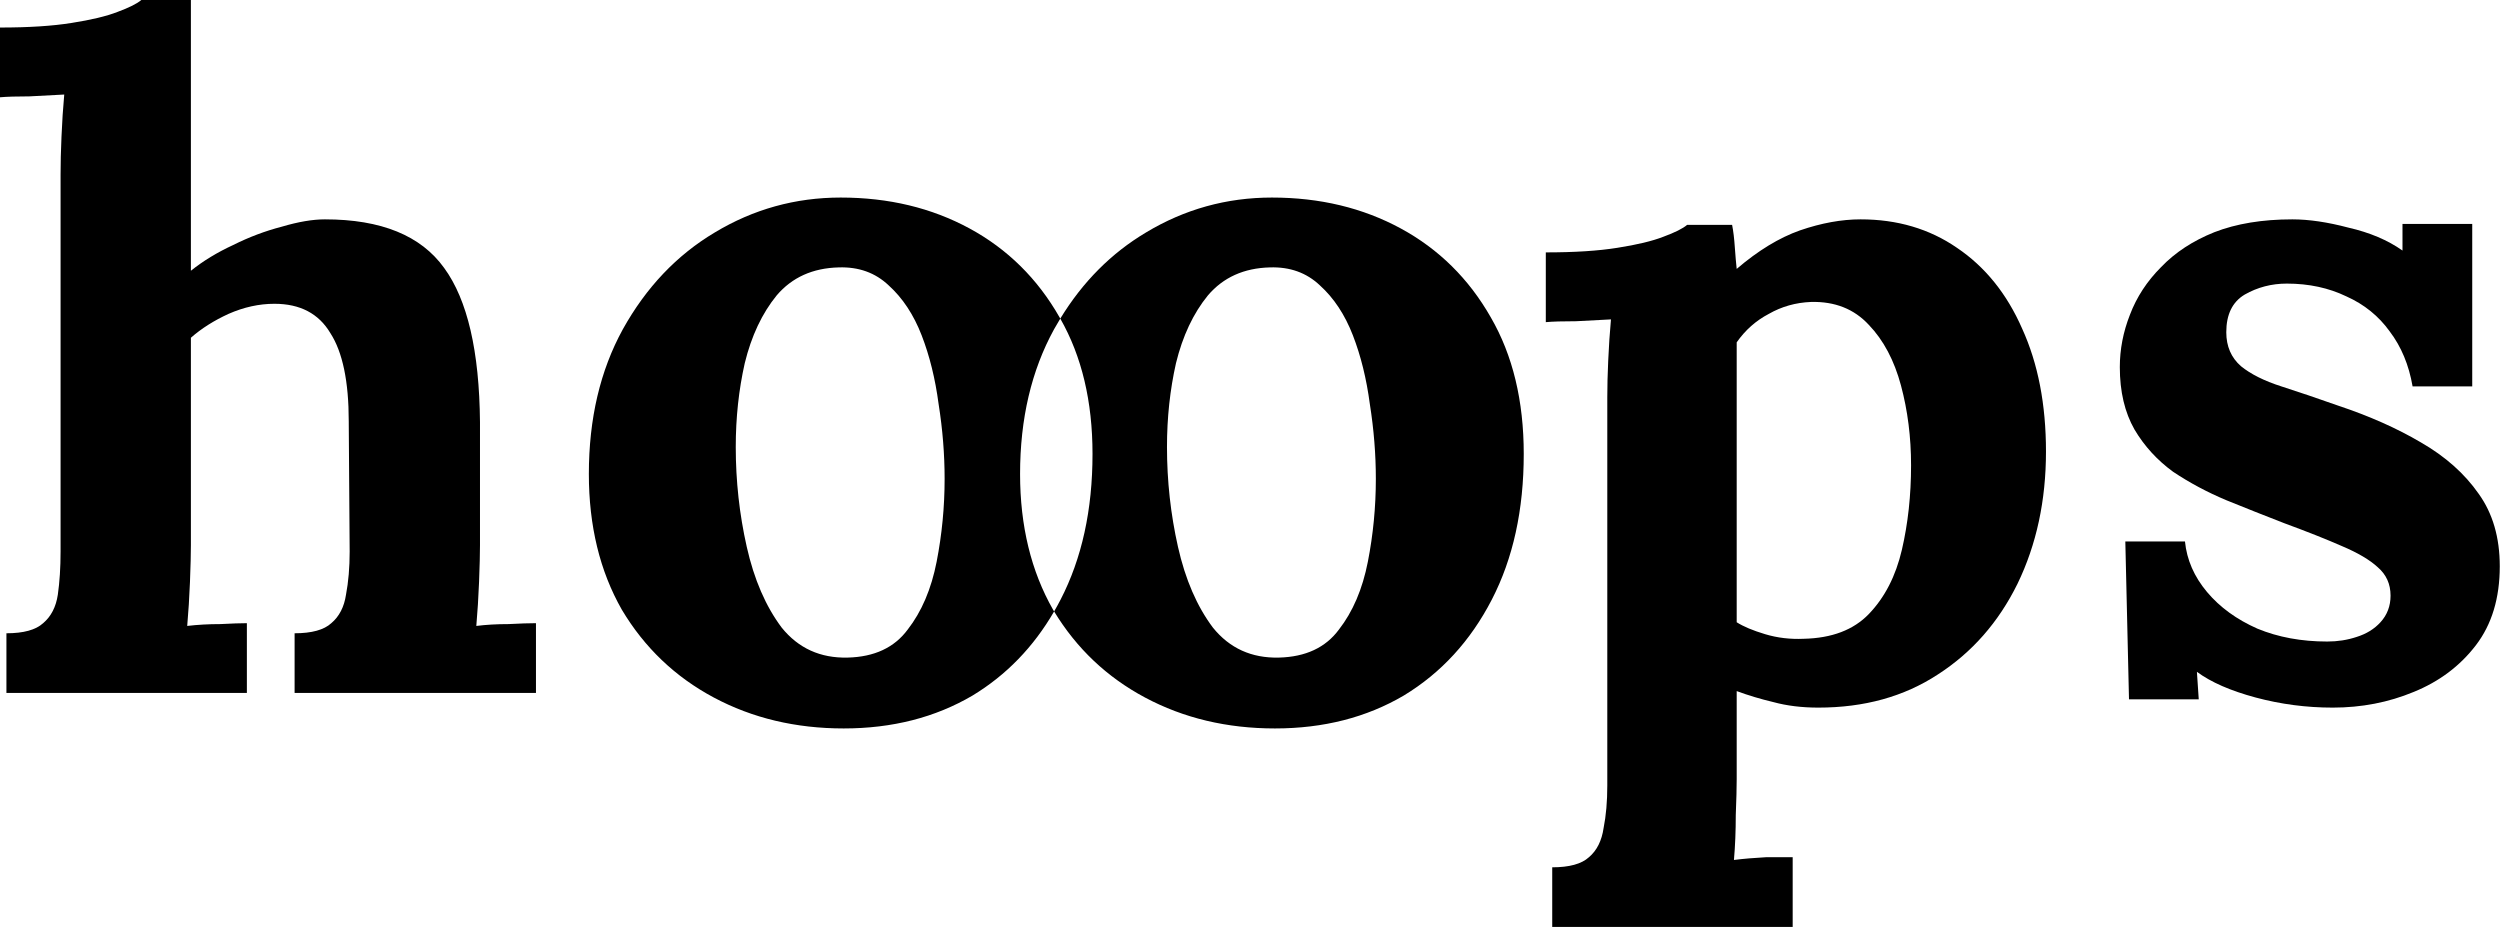
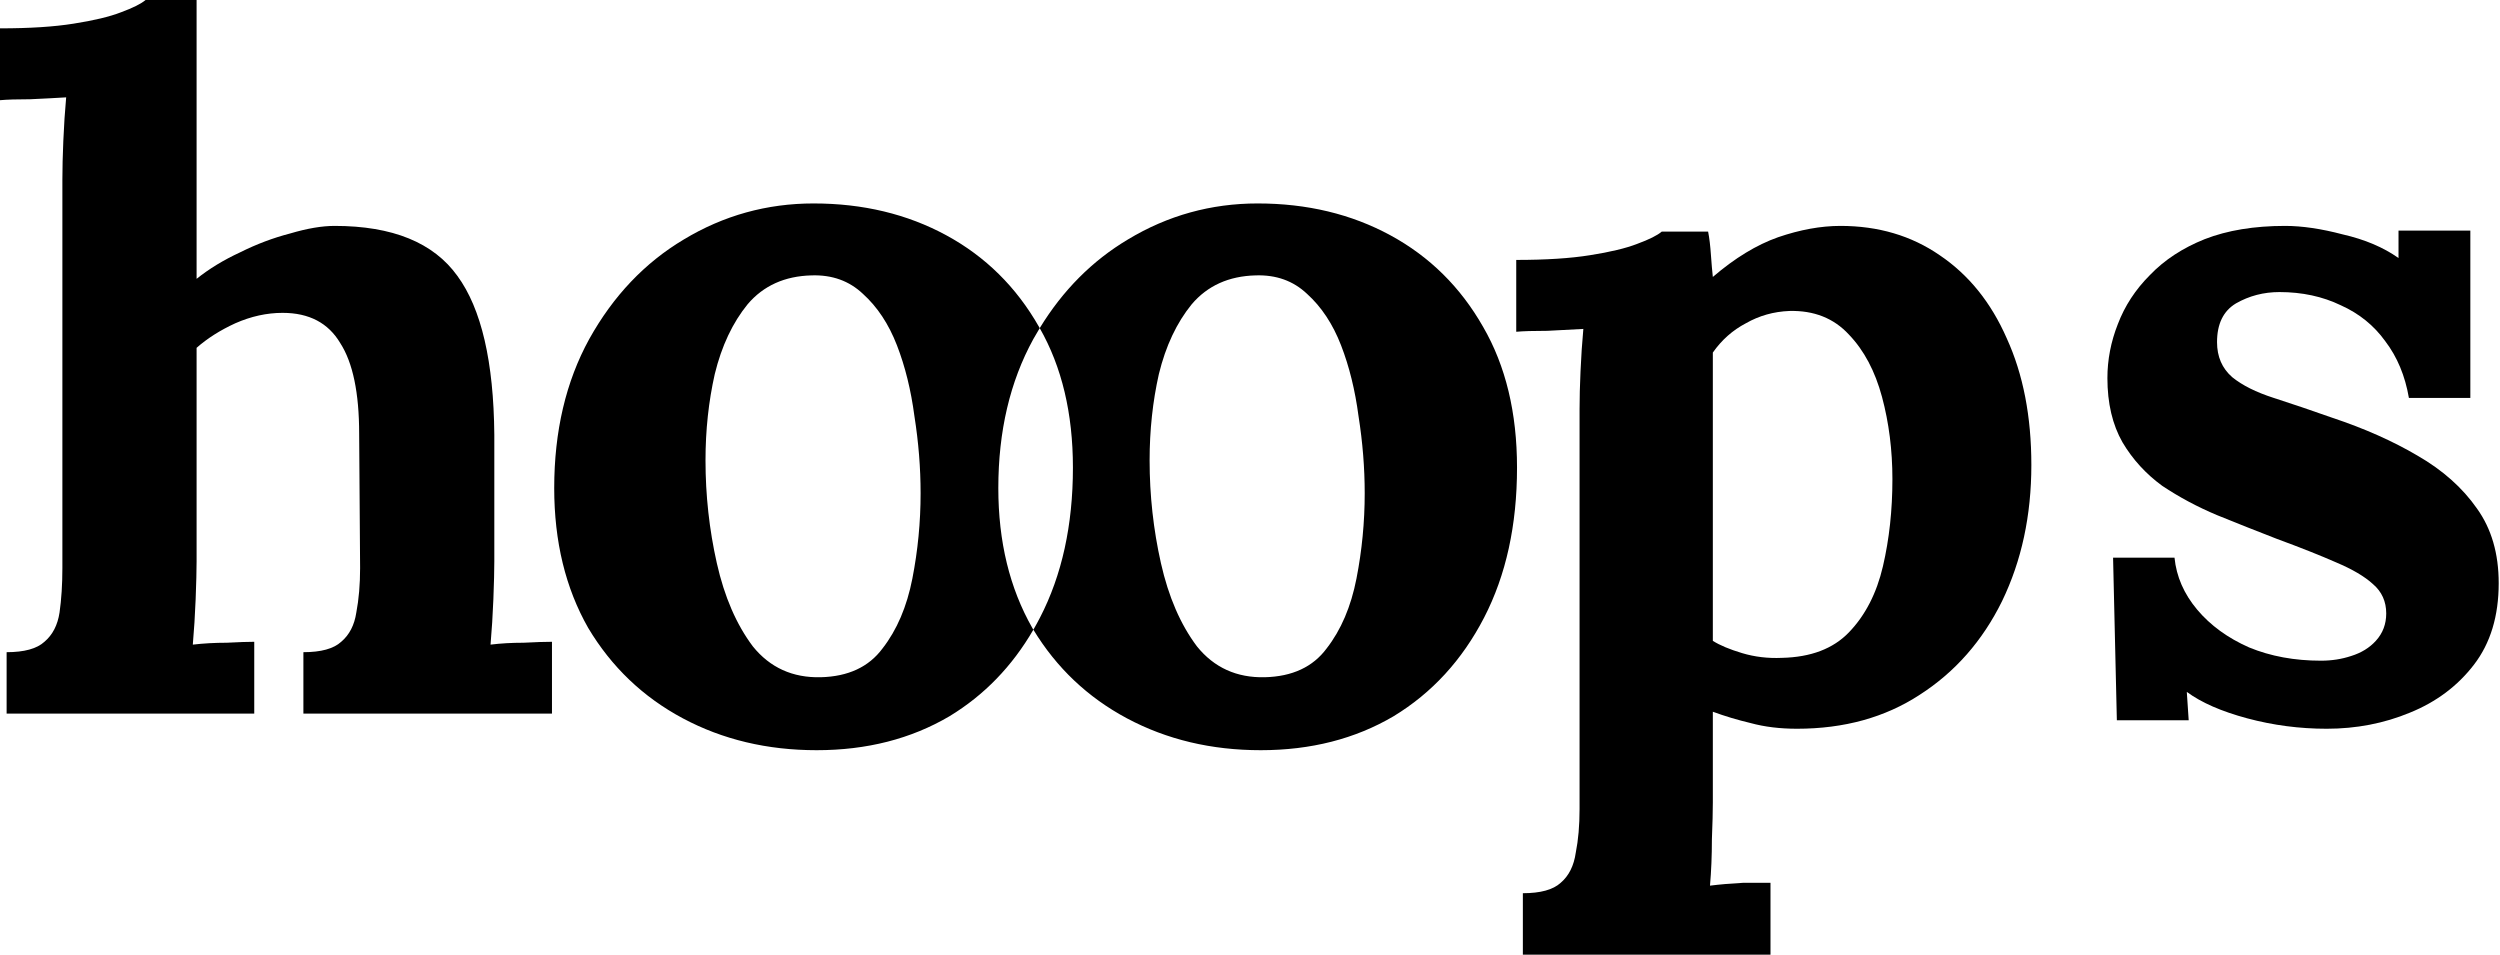
- <svg xmlns="http://www.w3.org/2000/svg" width="445" height="165" viewBox="0 0 445 165" fill="none">
-   <path d="M52.439 112.723C55.488 112.723 57.666 112.124 58.973 110.926C60.389 109.728 61.26 108.04 61.587 105.861C62.022 103.574 62.24 101.015 62.24 98.183L62.077 74.985C62.077 67.906 60.988 62.678 58.81 59.302C56.74 55.817 53.419 54.074 48.845 54.074C46.122 54.074 43.399 54.673 40.677 55.871C38.063 57.069 35.83 58.485 33.979 60.119V97.04C33.979 98.564 33.925 100.743 33.816 103.574C33.707 106.297 33.543 108.911 33.325 111.416C35.177 111.198 37.137 111.089 39.206 111.089C41.276 110.98 42.855 110.926 43.944 110.926V123.342H1.144V112.723C4.193 112.723 6.371 112.124 7.678 110.926C9.094 109.728 9.965 108.04 10.292 105.861C10.618 103.574 10.782 101.015 10.782 98.183V31.04C10.782 29.079 10.836 26.846 10.945 24.342C11.054 21.728 11.217 19.223 11.435 16.827C9.693 16.936 7.623 17.045 5.228 17.154C2.94 17.154 1.198 17.208 0 17.317V4.901C5.119 4.901 9.366 4.629 12.742 4.084C16.227 3.54 18.95 2.886 20.91 2.124C22.979 1.361 24.395 0.653 25.157 0H33.979V48.193C36.157 46.45 38.662 44.926 41.493 43.619C44.325 42.203 47.211 41.114 50.152 40.352C53.092 39.48 55.651 39.045 57.83 39.045C67.849 39.045 74.928 41.931 79.066 47.703C83.205 53.366 85.329 62.515 85.437 75.148V97.04C85.437 98.564 85.383 100.743 85.274 103.574C85.165 106.297 85.002 108.911 84.784 111.416C86.526 111.198 88.432 111.089 90.501 111.089C92.571 110.98 94.204 110.926 95.402 110.926V123.342H52.439V112.723Z" fill="black" />
-   <path d="M276.296 165V154.381C279.346 154.381 281.524 153.782 282.831 152.584C284.247 151.386 285.118 149.644 285.445 147.356C285.88 145.178 286.098 142.673 286.098 139.842V70.738C286.098 68.777 286.152 66.599 286.261 64.203C286.37 61.698 286.534 59.248 286.751 56.852C285.009 56.96 282.94 57.069 280.544 57.178C278.148 57.178 276.351 57.233 275.153 57.342V44.926C280.271 44.926 284.519 44.654 287.895 44.109C291.38 43.564 294.103 42.911 296.063 42.148C298.132 41.386 299.548 40.678 300.31 40.025H308.315C308.533 41.114 308.696 42.475 308.805 44.109C308.914 45.634 309.023 46.886 309.132 47.866C312.944 44.599 316.701 42.312 320.404 41.005C324.215 39.698 327.809 39.045 331.185 39.045C337.72 39.045 343.437 40.733 348.338 44.109C353.348 47.485 357.214 52.277 359.937 58.485C362.768 64.693 364.184 71.99 364.184 80.376C364.184 89.089 362.496 96.931 359.12 103.901C355.744 110.762 351.006 116.153 344.908 120.074C338.918 123.995 331.839 125.955 323.671 125.955C320.73 125.955 318.062 125.629 315.666 124.975C313.379 124.431 311.201 123.777 309.132 123.015V138.698C309.132 140.223 309.077 142.347 308.968 145.069C308.968 147.901 308.86 150.569 308.642 153.074C310.384 152.856 312.29 152.693 314.359 152.584C316.429 152.584 318.008 152.584 319.097 152.584V165H276.296ZM321.057 113.703C326.067 113.594 329.933 112.124 332.656 109.292C335.487 106.351 337.448 102.54 338.537 97.856C339.626 93.173 340.17 88.163 340.17 82.827C340.17 77.817 339.571 73.079 338.373 68.614C337.175 64.148 335.269 60.554 332.656 57.832C330.042 55 326.611 53.639 322.364 53.748C319.641 53.856 317.136 54.564 314.849 55.871C312.562 57.069 310.656 58.757 309.132 60.936C309.132 64.312 309.132 67.688 309.132 71.064C309.132 74.332 309.132 77.599 309.132 80.866C309.132 84.134 309.132 87.455 309.132 90.832C309.132 94.099 309.132 97.421 309.132 100.797C309.132 104.064 309.132 107.386 309.132 110.762C310.33 111.525 312.018 112.233 314.196 112.886C316.374 113.54 318.661 113.812 321.057 113.703Z" fill="black" />
-   <path d="M415.227 125.955C410.544 125.955 405.97 125.356 401.505 124.158C397.04 122.96 393.555 121.436 391.05 119.584L391.377 124.485H378.961L378.308 96.386H388.926C389.253 99.653 390.56 102.649 392.847 105.371C395.134 108.094 398.129 110.272 401.832 111.906C405.535 113.431 409.673 114.193 414.247 114.193C416.099 114.193 417.841 113.921 419.475 113.376C421.217 112.832 422.633 111.96 423.722 110.762C424.92 109.455 425.519 107.876 425.519 106.025C425.519 103.955 424.757 102.267 423.232 100.96C421.816 99.653 419.693 98.401 416.861 97.203C414.138 96.005 410.708 94.644 406.569 93.119C403.193 91.812 399.763 90.451 396.278 89.035C392.902 87.619 389.743 85.931 386.803 83.97C383.971 81.901 381.684 79.396 379.942 76.455C378.199 73.406 377.328 69.703 377.328 65.347C377.328 62.188 377.927 59.084 379.125 56.035C380.323 52.876 382.174 50.045 384.679 47.54C387.184 44.926 390.342 42.856 394.154 41.332C398.075 39.807 402.703 39.045 408.04 39.045C410.98 39.045 414.302 39.535 418.005 40.515C421.816 41.386 425.029 42.748 427.643 44.599V39.861H440.058V68.777H429.44C428.786 64.965 427.425 61.698 425.356 58.975C423.395 56.252 420.836 54.183 417.678 52.767C414.52 51.243 410.98 50.48 407.059 50.48C404.337 50.48 401.832 51.134 399.545 52.441C397.367 53.748 396.278 55.98 396.278 59.139C396.278 61.644 397.149 63.658 398.891 65.183C400.634 66.599 403.03 67.797 406.079 68.777C409.129 69.757 412.505 70.901 416.208 72.208C421.762 74.059 426.663 76.238 430.91 78.743C435.266 81.248 438.697 84.297 441.202 87.891C443.707 91.376 444.959 95.678 444.959 100.797C444.959 106.46 443.543 111.144 440.712 114.847C437.88 118.549 434.177 121.327 429.603 123.178C425.138 125.03 420.346 125.955 415.227 125.955Z" fill="black" />
-   <path fill-rule="evenodd" clip-rule="evenodd" d="M127.051 124.156C133.929 127.827 141.637 129.663 150.176 129.663C158.832 129.663 166.481 127.709 173.122 123.801C179.119 120.165 183.956 115.177 187.632 108.837C191.645 115.436 197.038 120.542 203.809 124.156C210.687 127.827 218.396 129.663 226.934 129.663C235.591 129.663 243.24 127.709 249.881 123.801C256.522 119.775 261.74 114.09 265.534 106.748C269.329 99.406 271.227 90.762 271.227 80.815C271.227 71.341 269.27 63.229 265.356 56.479C261.443 49.611 256.107 44.341 249.347 40.67C242.588 36.999 234.939 35.164 226.4 35.164C218.336 35.164 210.865 37.236 203.987 41.381C197.813 45.058 192.728 50.168 188.731 56.71C188.687 56.633 188.642 56.556 188.598 56.479C184.685 49.611 179.348 44.341 172.589 40.67C165.829 36.999 158.18 35.164 149.642 35.164C141.578 35.164 134.107 37.236 127.229 41.381C120.469 45.407 115.014 51.151 110.864 58.611C106.832 65.953 104.816 74.538 104.816 84.367C104.816 93.604 106.772 101.656 110.686 108.525C114.718 115.275 120.173 120.485 127.051 124.156ZM188.731 56.71C188.351 57.331 187.982 57.964 187.622 58.611C183.59 65.953 181.574 74.538 181.574 84.367C181.574 93.604 183.531 101.656 187.444 108.525C187.506 108.629 187.569 108.733 187.632 108.837C188.027 108.156 188.408 107.46 188.776 106.748C192.571 99.406 194.468 90.762 194.468 80.815C194.468 71.449 192.556 63.414 188.731 56.71ZM161.56 112.077C159.188 115.275 155.631 116.933 150.887 117.051C146.025 117.169 142.112 115.393 139.147 111.722C136.301 107.933 134.225 103.137 132.921 97.334C131.616 91.532 130.964 85.611 130.964 79.571C130.964 74.361 131.498 69.387 132.565 64.65C133.751 59.795 135.648 55.769 138.257 52.572C140.985 49.374 144.661 47.716 149.286 47.598C152.844 47.48 155.808 48.545 158.18 50.795C160.671 53.045 162.627 56.006 164.05 59.677C165.473 63.348 166.481 67.433 167.074 71.933C167.786 76.433 168.142 80.874 168.142 85.255C168.142 90.229 167.667 95.143 166.719 99.999C165.77 104.854 164.05 108.88 161.56 112.077ZM238.318 112.077C235.947 115.275 232.389 116.933 227.645 117.051C222.783 117.169 218.87 115.393 215.905 111.722C213.059 107.933 210.984 103.137 209.679 97.334C208.375 91.532 207.723 85.611 207.723 79.571C207.723 74.361 208.256 69.387 209.324 64.65C210.509 59.795 212.407 55.769 215.016 52.572C217.743 49.374 221.42 47.716 226.044 47.598C229.602 47.48 232.567 48.545 234.939 50.795C237.429 53.045 239.386 56.006 240.809 59.677C242.232 63.348 243.24 67.433 243.833 71.933C244.544 76.433 244.9 80.874 244.9 85.255C244.9 90.229 244.426 95.143 243.477 99.999C242.528 104.854 240.809 108.88 238.318 112.077Z" fill="black" />
+ <svg xmlns="http://www.w3.org/2000/svg" width="1786" height="682" viewBox="0 0 1786 682" fill="none">
+   <path d="M216.746 465.921C229.35 465.921 238.353 463.445 243.755 458.493C249.607 453.541 253.208 446.564 254.559 437.56C256.359 428.107 257.26 417.528 257.26 405.824L256.584 309.939C256.584 280.678 252.083 259.07 243.08 245.115C234.527 230.71 220.798 223.507 201.891 223.507C190.638 223.507 179.384 225.983 168.13 230.935C157.327 235.886 148.099 241.739 140.446 248.491V401.097C140.446 407.399 140.221 416.403 139.771 428.107C139.321 439.361 138.646 450.165 137.745 460.519C145.398 459.619 153.501 459.168 162.053 459.168C170.606 458.718 177.133 458.493 181.635 458.493V509.812H4.727V465.921C17.331 465.921 26.334 463.445 31.735 458.493C37.587 453.541 41.188 446.564 42.539 437.56C43.889 428.107 44.565 417.528 44.565 405.824V128.297C44.565 120.194 44.79 110.966 45.24 100.612C45.69 89.808 46.365 79.454 47.266 69.55C40.063 70.001 31.51 70.451 21.607 70.901C12.154 70.901 4.952 71.126 0 71.576V20.257C21.157 20.257 38.713 19.132 52.667 16.881C67.072 14.63 78.326 11.929 86.428 8.778C94.981 5.627 100.833 2.701 103.984 0H140.446V199.198C149.449 191.995 159.803 185.693 171.506 180.291C183.21 174.439 195.139 169.937 207.293 166.786C219.447 163.185 230.026 161.384 239.029 161.384C280.442 161.384 309.702 173.314 326.808 197.172C343.913 220.581 352.691 258.395 353.141 310.614V401.097C353.141 407.399 352.916 416.403 352.466 428.107C352.016 439.361 351.341 450.165 350.44 460.519C357.643 459.619 365.52 459.168 374.073 459.168C382.626 458.718 389.378 458.493 394.33 458.493V509.812H216.746V465.921Z" fill="black" />
+   <path d="M1087.93 682V638.109C1100.53 638.109 1109.54 635.633 1114.94 630.681C1120.79 625.729 1124.39 618.527 1125.74 609.073C1127.54 600.07 1128.44 589.716 1128.44 578.012V292.382C1128.44 284.279 1128.67 275.276 1129.12 265.372C1129.57 255.019 1130.24 244.89 1131.14 234.986C1123.94 235.436 1115.39 235.886 1105.49 236.337C1095.58 236.337 1088.16 236.562 1083.2 237.012V185.693C1104.36 185.693 1121.92 184.568 1135.87 182.317C1150.28 180.066 1161.53 177.365 1169.63 174.214C1178.19 171.063 1184.04 168.137 1187.19 165.436H1220.27C1221.17 169.937 1221.85 175.564 1222.3 182.317C1222.75 188.619 1223.2 193.796 1223.65 197.848C1239.41 184.343 1254.94 174.889 1270.24 169.487C1286 164.085 1300.85 161.384 1314.81 161.384C1341.81 161.384 1365.45 168.362 1385.7 182.317C1406.41 196.272 1422.39 216.079 1433.64 241.739C1445.35 267.398 1451.2 297.559 1451.2 332.222C1451.2 368.235 1444.22 400.647 1430.27 429.457C1416.31 457.818 1396.73 480.101 1371.52 496.307C1346.77 512.513 1317.51 520.616 1283.75 520.616C1271.59 520.616 1260.56 519.265 1250.66 516.564C1241.21 514.314 1232.2 511.613 1223.65 508.461V573.285C1223.65 579.588 1223.43 588.366 1222.98 599.62C1222.98 611.324 1222.52 622.353 1221.62 632.707C1228.83 631.807 1236.7 631.131 1245.26 630.681C1253.81 630.681 1260.34 630.681 1264.84 630.681V682H1087.93ZM1272.94 469.972C1293.65 469.522 1309.63 463.445 1320.88 451.741C1332.59 439.586 1340.69 423.83 1345.19 404.473C1349.69 385.116 1351.94 364.409 1351.94 342.351C1351.94 321.643 1349.47 302.061 1344.52 283.604C1339.56 265.147 1331.69 250.292 1320.88 239.038C1310.08 227.333 1295.9 221.706 1278.34 222.156C1267.09 222.607 1256.74 225.533 1247.28 230.935C1237.83 235.886 1229.95 242.864 1223.65 251.867C1223.65 265.822 1223.65 279.778 1223.65 293.733C1223.65 307.238 1223.65 320.743 1223.65 334.248C1223.65 347.752 1223.65 361.482 1223.65 375.438C1223.65 388.943 1223.65 402.673 1223.65 416.628C1223.65 430.133 1223.65 443.863 1223.65 457.818C1228.6 460.969 1235.58 463.895 1244.58 466.596C1253.59 469.297 1263.04 470.422 1272.94 469.972Z" fill="black" />
+   <path d="M1662.18 520.616C1642.82 520.616 1623.92 518.14 1605.46 513.188C1587 508.236 1572.6 501.934 1562.25 494.281L1563.6 514.539H1512.28L1509.58 398.396H1553.47C1554.82 411.901 1560.22 424.281 1569.67 435.535C1579.13 446.789 1591.51 455.792 1606.81 462.545C1622.12 468.847 1639.22 471.998 1658.13 471.998C1665.78 471.998 1672.98 470.873 1679.73 468.622C1686.94 466.371 1692.79 462.77 1697.29 457.818C1702.24 452.416 1704.72 445.888 1704.72 438.236C1704.72 429.683 1701.57 422.705 1695.27 417.303C1689.41 411.901 1680.64 406.724 1668.93 401.772C1657.68 396.821 1643.5 391.193 1626.39 384.891C1612.44 379.489 1598.26 373.862 1583.85 368.01C1569.9 362.158 1556.84 355.18 1544.69 347.077C1532.99 338.524 1523.53 328.17 1516.33 316.016C1509.13 303.411 1505.53 288.106 1505.53 270.099C1505.53 257.044 1508 244.215 1512.96 231.61C1517.91 218.555 1525.56 206.851 1535.91 196.497C1546.27 185.693 1559.32 177.14 1575.08 170.838C1591.28 164.535 1610.41 161.384 1632.47 161.384C1644.62 161.384 1658.35 163.41 1673.66 167.461C1689.41 171.063 1702.69 176.69 1713.5 184.343V164.76H1764.81V284.279H1720.92C1718.22 268.523 1712.6 255.019 1704.04 243.764C1695.94 232.51 1685.36 223.957 1672.31 218.105C1659.25 211.803 1644.62 208.652 1628.42 208.652C1617.16 208.652 1606.81 211.353 1597.36 216.754C1588.35 222.156 1583.85 231.385 1583.85 244.44C1583.85 254.793 1587.45 263.121 1594.66 269.424C1601.86 275.276 1611.76 280.228 1624.37 284.279C1636.97 288.331 1650.93 293.057 1666.23 298.459C1689.19 306.112 1709.44 315.116 1727 325.469C1745.01 335.823 1759.19 348.428 1769.54 363.283C1779.89 377.689 1785.07 395.47 1785.07 416.628C1785.07 440.036 1779.22 459.393 1767.51 474.699C1755.81 490.005 1740.5 501.484 1721.6 509.137C1703.14 516.789 1683.34 520.616 1662.18 520.616Z" fill="black" />
+   <path fill-rule="evenodd" clip-rule="evenodd" d="M487.837 513.179C516.267 528.352 548.127 535.939 583.419 535.939C619.201 535.939 650.817 527.863 678.266 511.71C703.054 496.682 723.045 476.065 738.24 449.86C754.827 477.134 777.115 498.24 805.105 513.179C833.535 528.352 865.395 535.939 900.687 535.939C936.469 535.939 968.085 527.863 995.534 511.71C1022.98 495.068 1044.55 471.574 1060.24 441.227C1075.92 410.88 1083.76 375.149 1083.76 334.034C1083.76 294.876 1075.68 261.348 1059.5 233.448C1043.32 205.059 1021.27 183.278 993.328 168.104C965.389 152.931 933.773 145.344 898.481 145.344C865.15 145.344 834.27 153.91 805.84 171.041C780.322 186.241 759.302 207.36 742.78 234.4C742.598 234.082 742.416 233.765 742.232 233.448C726.057 205.059 703.999 183.278 676.06 168.104C648.121 152.931 616.505 145.344 581.213 145.344C547.882 145.344 517.002 153.91 488.572 171.041C460.633 187.683 438.085 211.422 420.93 242.259C404.264 272.606 395.931 308.092 395.931 348.718C395.931 386.896 404.019 420.18 420.194 448.569C436.86 476.469 459.407 498.005 487.837 513.179ZM742.78 234.4C741.212 236.967 739.685 239.586 738.198 242.259C721.532 272.606 713.199 308.092 713.199 348.718C713.199 386.896 721.287 420.18 737.462 448.569C737.72 449.001 737.979 449.431 738.24 449.86C739.871 447.046 741.447 444.169 742.968 441.227C758.653 410.88 766.495 375.149 766.495 334.034C766.495 295.321 758.59 262.11 742.78 234.4ZM630.475 463.253C620.672 476.469 605.967 483.321 586.36 483.811C566.263 484.3 550.088 476.958 537.834 461.785C526.07 446.122 517.492 426.298 512.1 402.314C506.708 378.331 504.012 353.857 504.012 328.894C504.012 307.358 506.218 286.8 510.63 267.222C515.531 247.153 523.374 230.512 534.158 217.296C545.431 204.08 560.626 197.228 579.743 196.738C594.448 196.249 606.702 200.654 616.505 209.954C626.799 219.254 634.886 231.49 640.768 246.664C646.65 261.837 650.817 278.724 653.267 297.324C656.208 315.924 657.679 334.279 657.679 352.389C657.679 372.946 655.718 393.259 651.797 413.328C647.876 433.396 640.768 450.037 630.475 463.253ZM947.743 463.253C937.939 476.469 923.235 483.321 903.628 483.811C883.531 484.3 867.356 476.958 855.102 461.785C843.338 446.122 834.76 426.298 829.368 402.314C823.976 378.331 821.28 353.857 821.28 328.894C821.28 307.358 823.486 286.8 827.898 267.222C832.799 247.153 840.642 230.512 851.425 217.296C862.699 204.08 877.894 197.228 897.011 196.738C911.716 196.249 923.97 200.654 933.773 209.954C944.067 219.254 952.154 231.49 958.036 246.664C963.918 261.837 968.085 278.724 970.535 297.324C973.476 315.924 974.947 334.279 974.947 352.389C974.947 372.946 972.986 393.259 969.065 413.328C965.144 433.396 958.036 450.037 947.743 463.253Z" fill="black" />
</svg>
